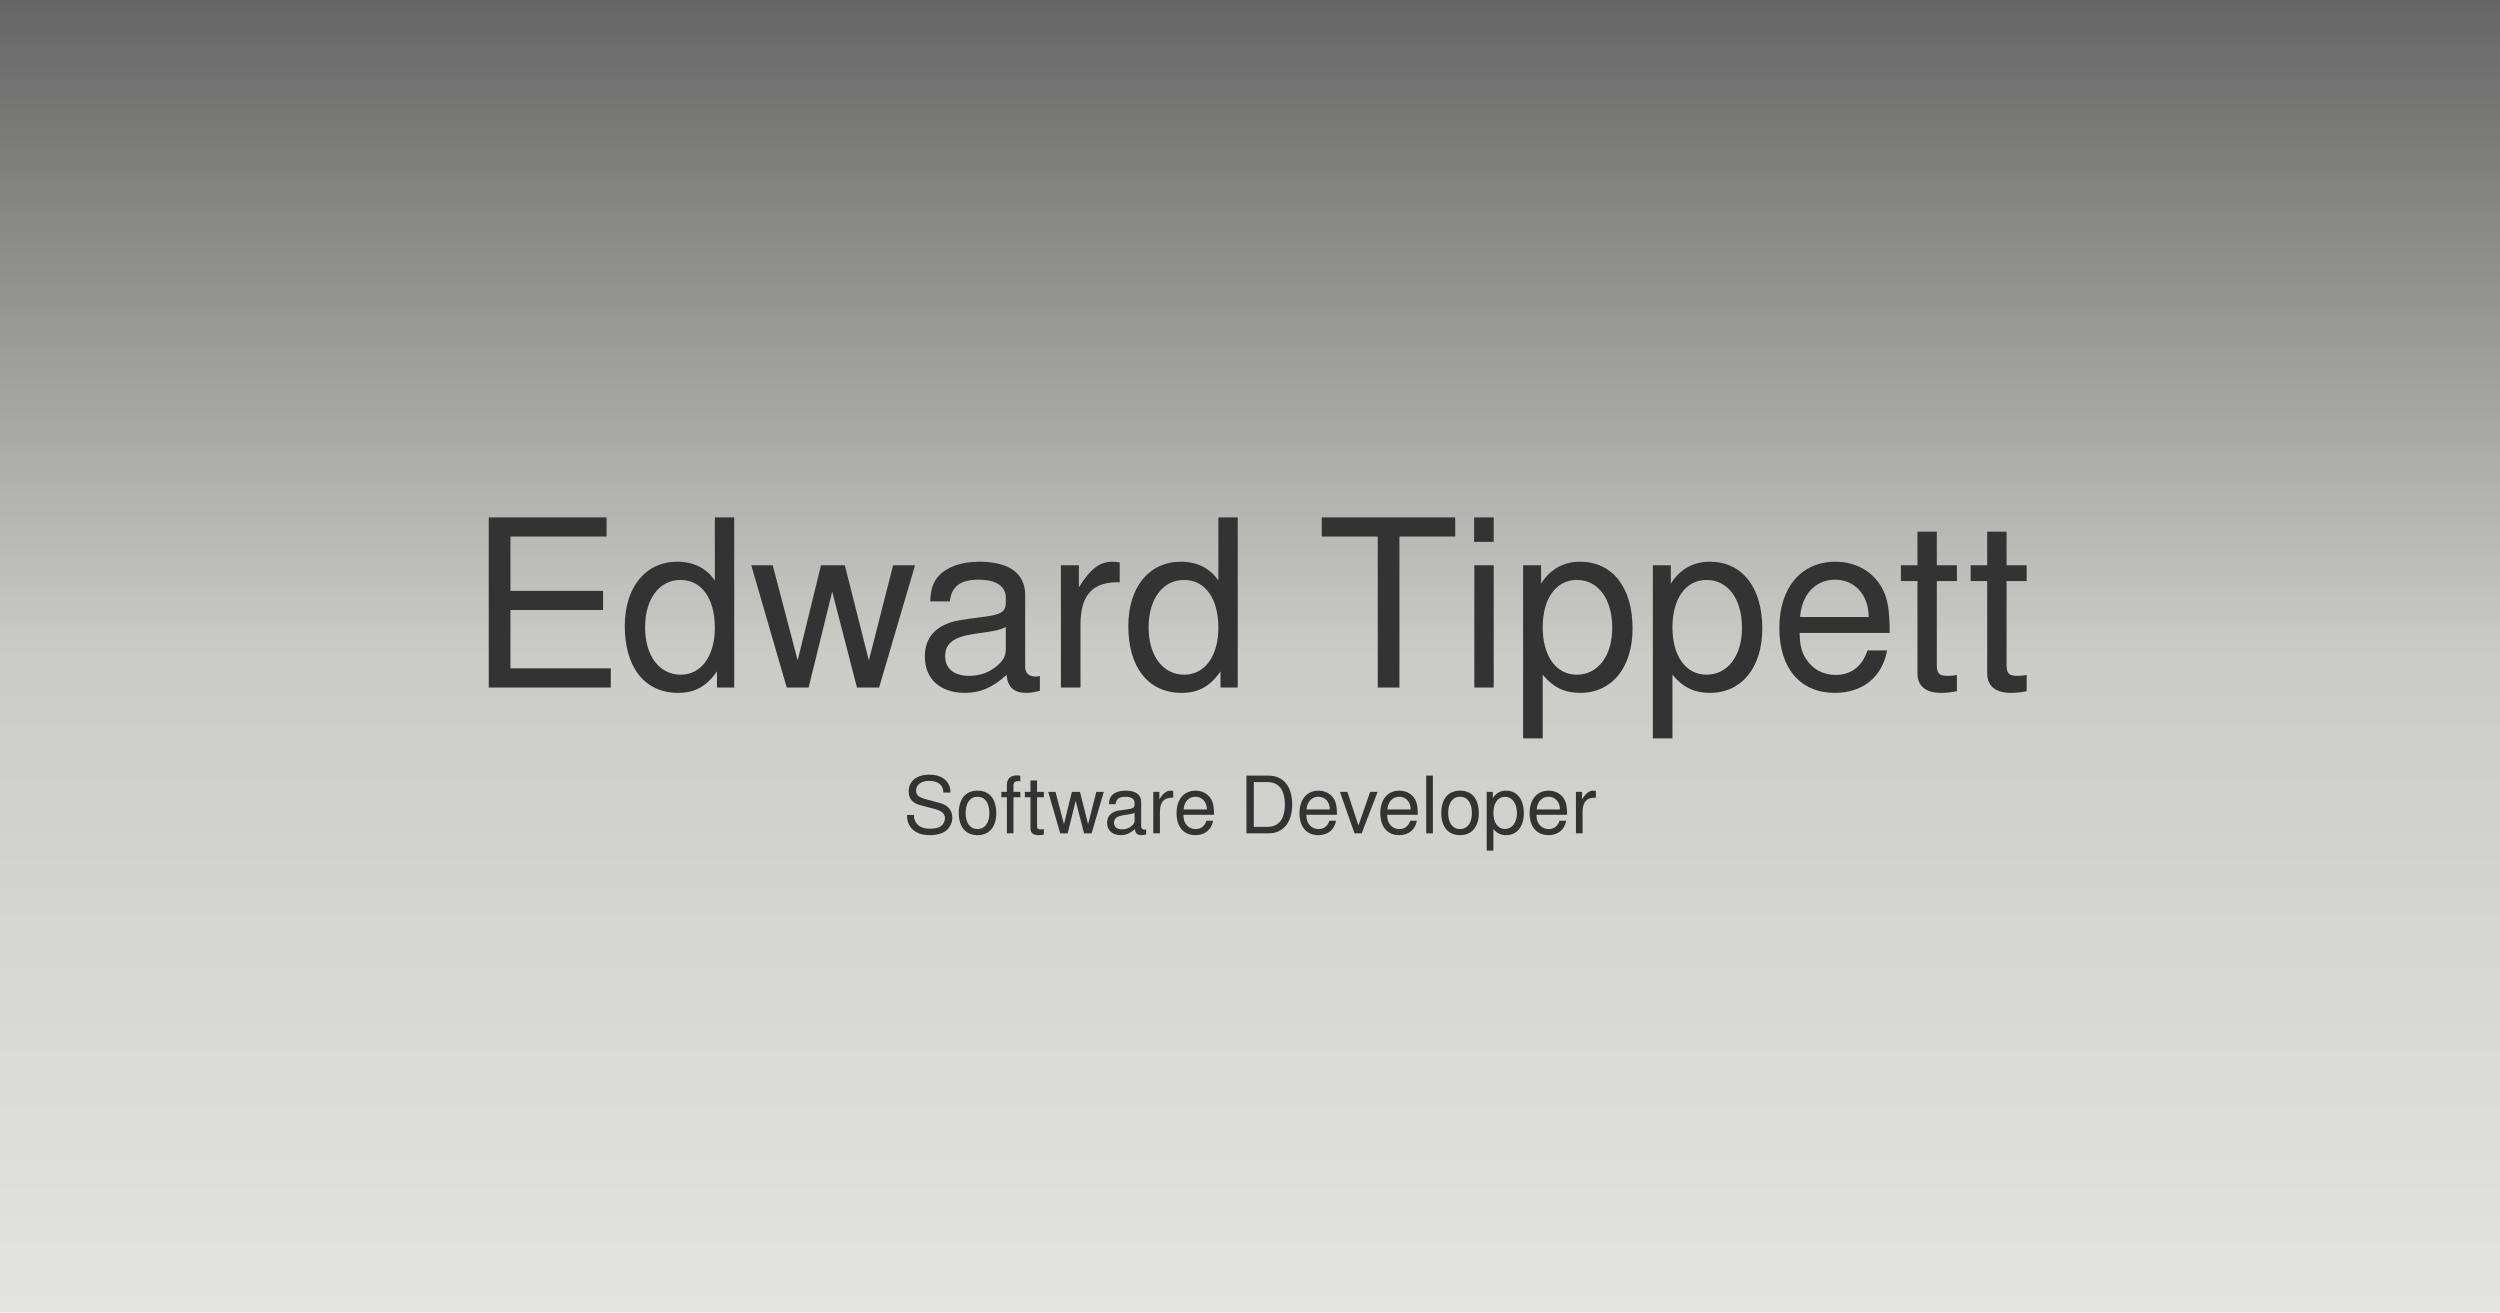
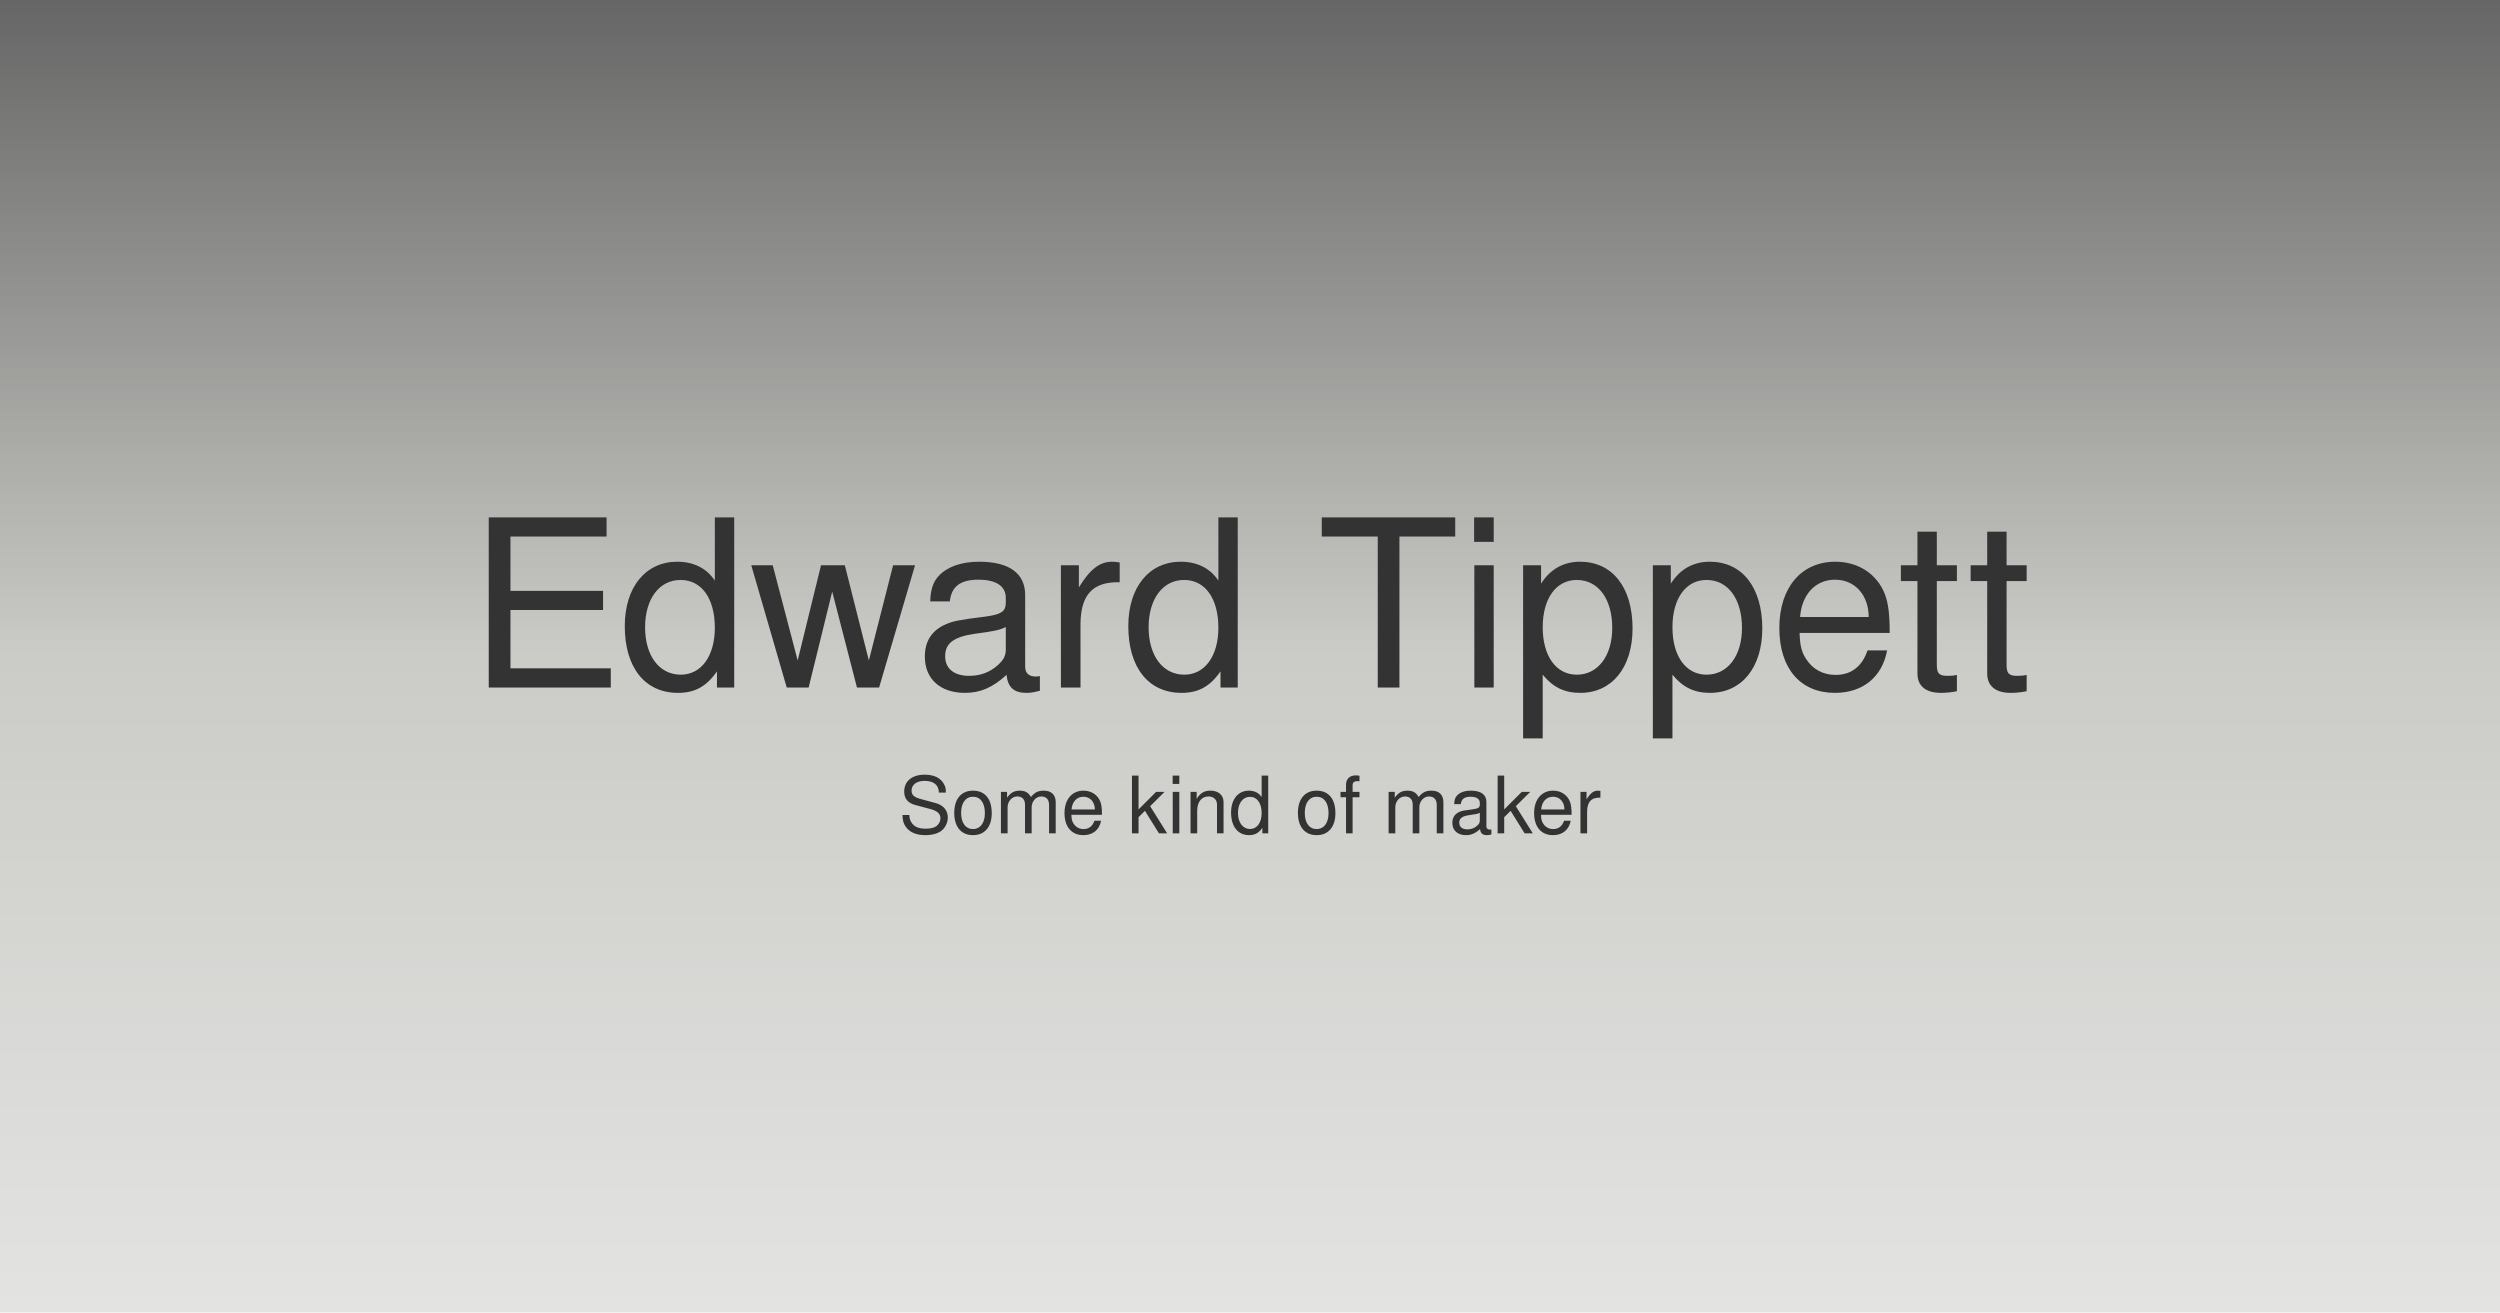
<svg xmlns="http://www.w3.org/2000/svg" width="1200" height="630" viewBox="0 0 1200 630">
  <defs>
    <linearGradient id="g" x1="0" y1="0" x2="0" y2="1">
      <stop offset="0%" stop-color="#666666" />
      <stop offset="50%" stop-color="#cbcbc7" />
      <stop offset="100%" stop-color="#e3e3e2" />
    </linearGradient>
  </defs>
  <rect width="1200" height="630" fill="url(#g)" />
  <text x="600" y="330" text-anchor="middle" fill="#333333" font-family="Helvetica Neue, Helvetica, Arial, sans-serif" font-weight="400" font-size="112">Edward Tippett</text>
-   <text x="600" y="400" text-anchor="middle" fill="#333333" font-family="Helvetica Neue, Helvetica, Arial, sans-serif" font-weight="400" font-size="38">Software Developer</text>
+   <text x="600" y="400" text-anchor="middle" fill="#333333" font-family="Helvetica Neue, Helvetica, Arial, sans-serif" font-weight="400" font-size="38">Some kind of maker</text>
</svg>
